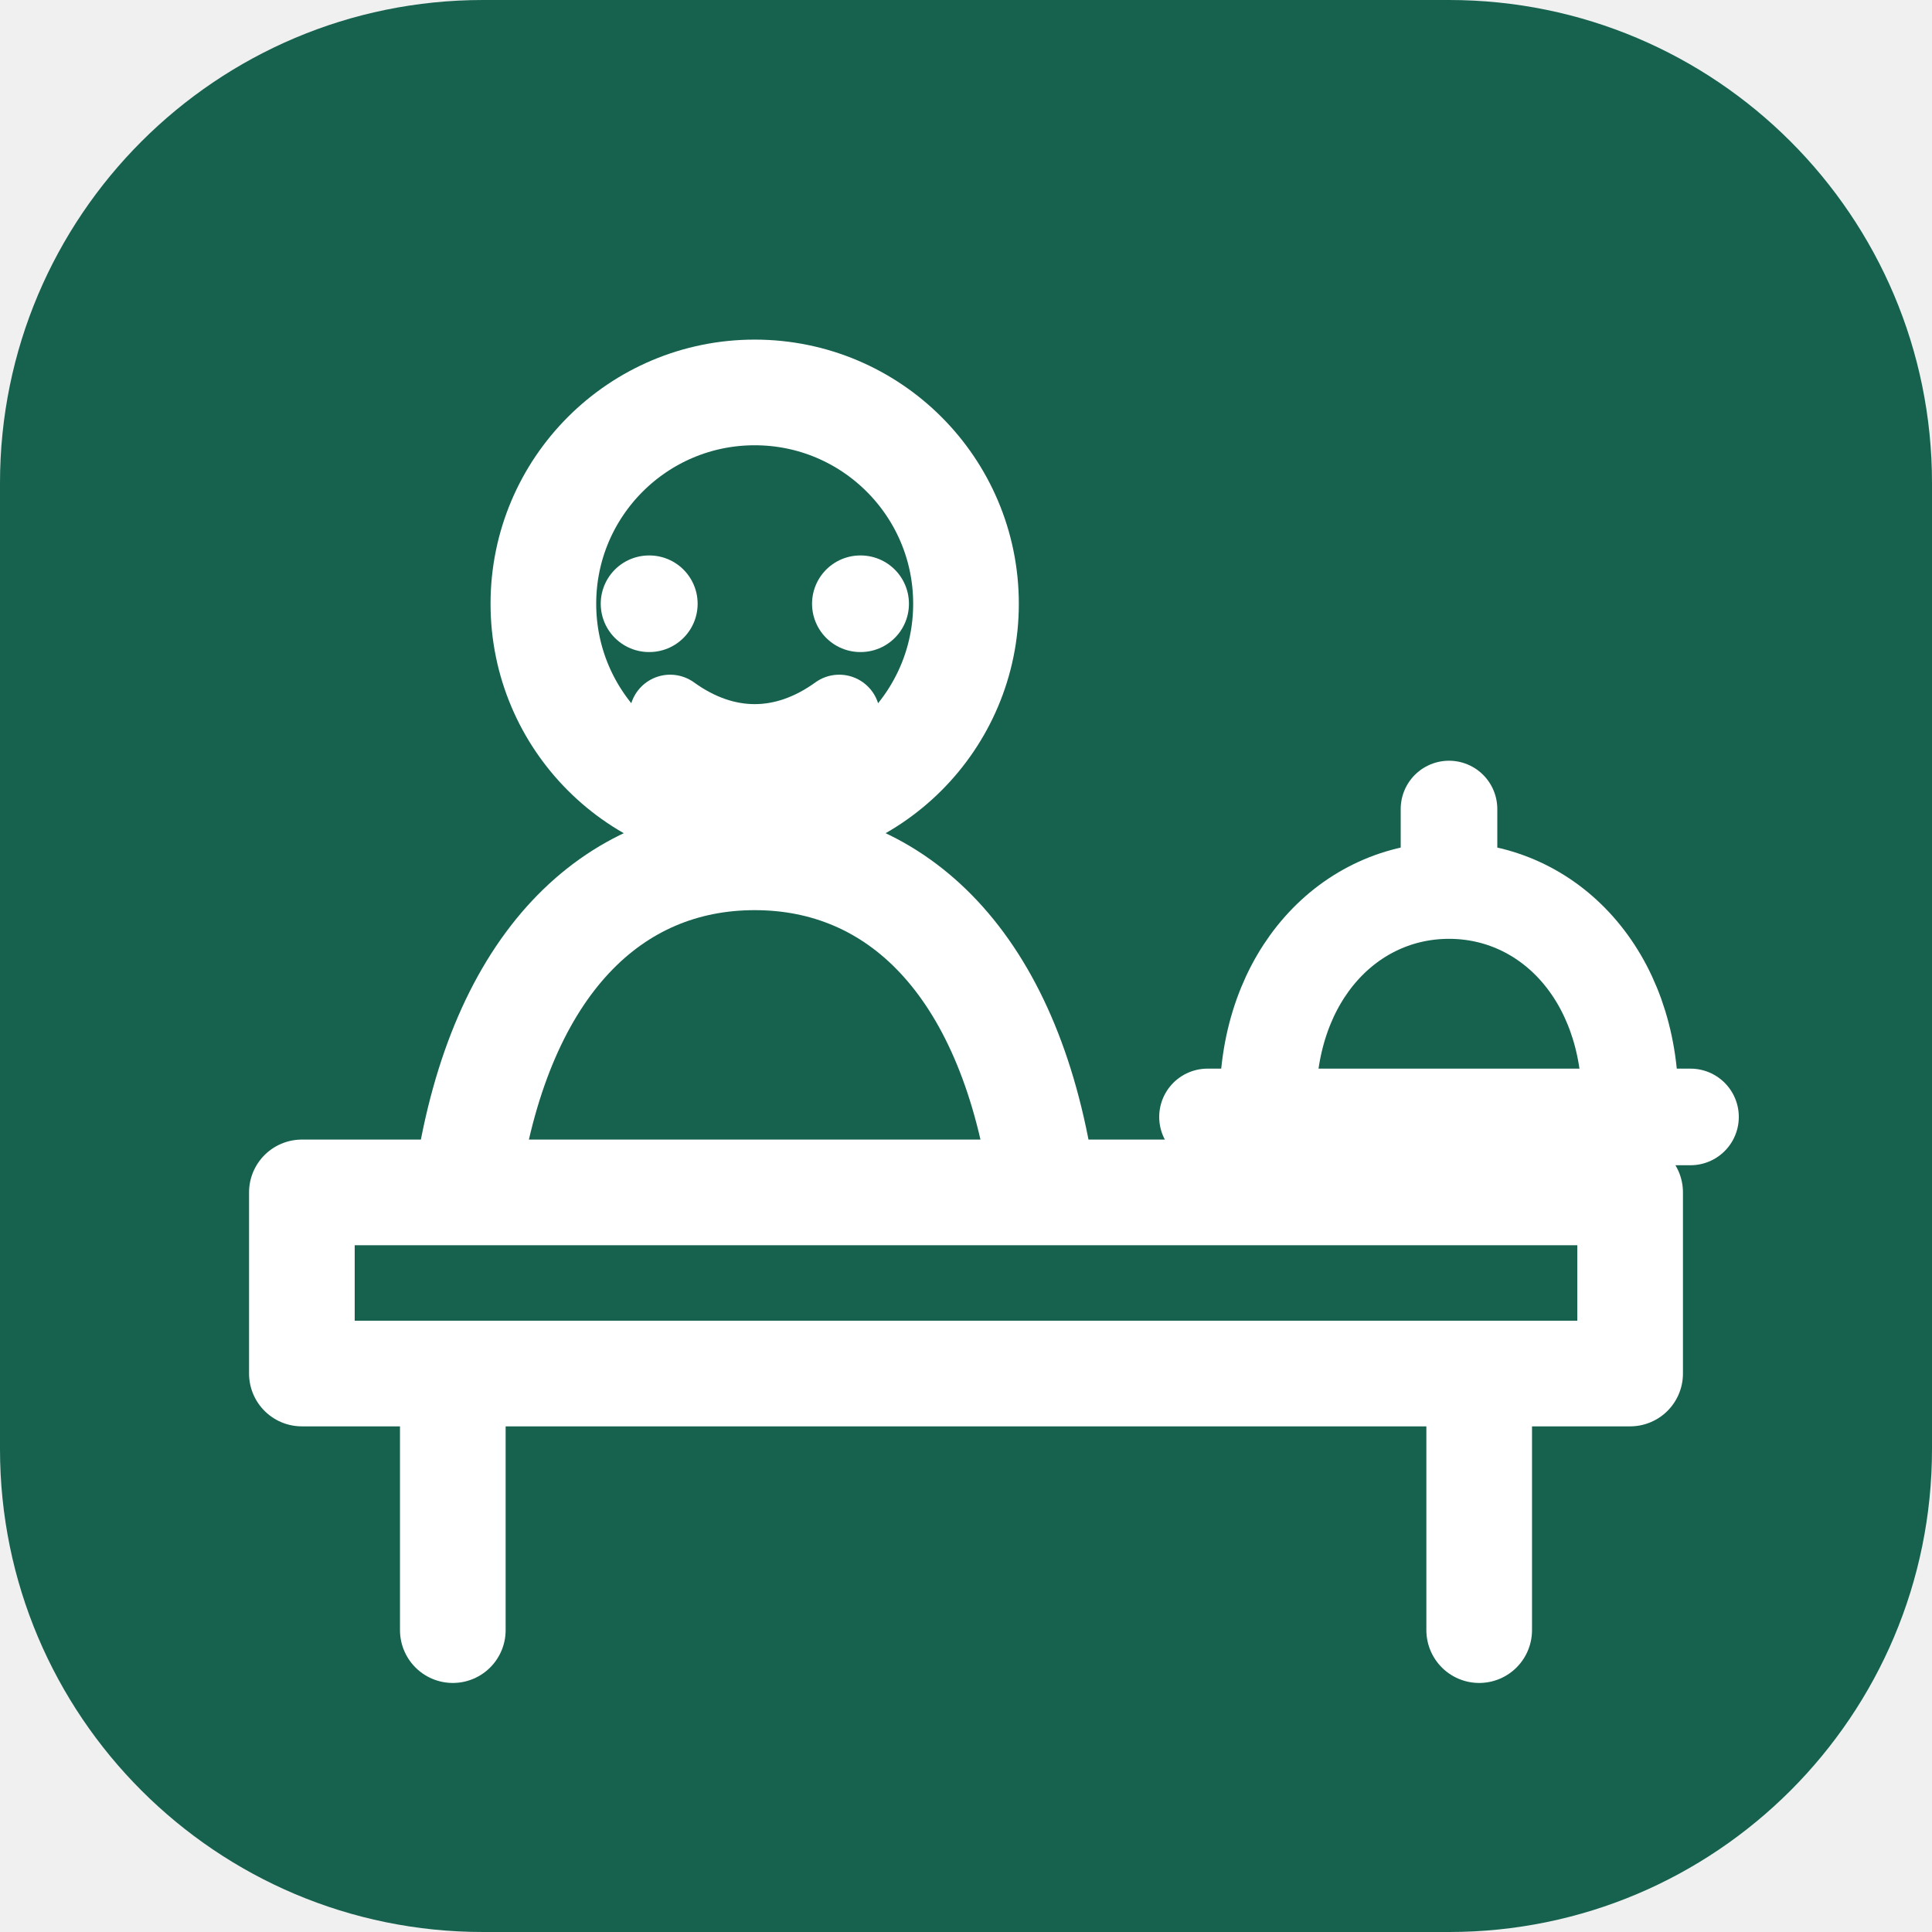
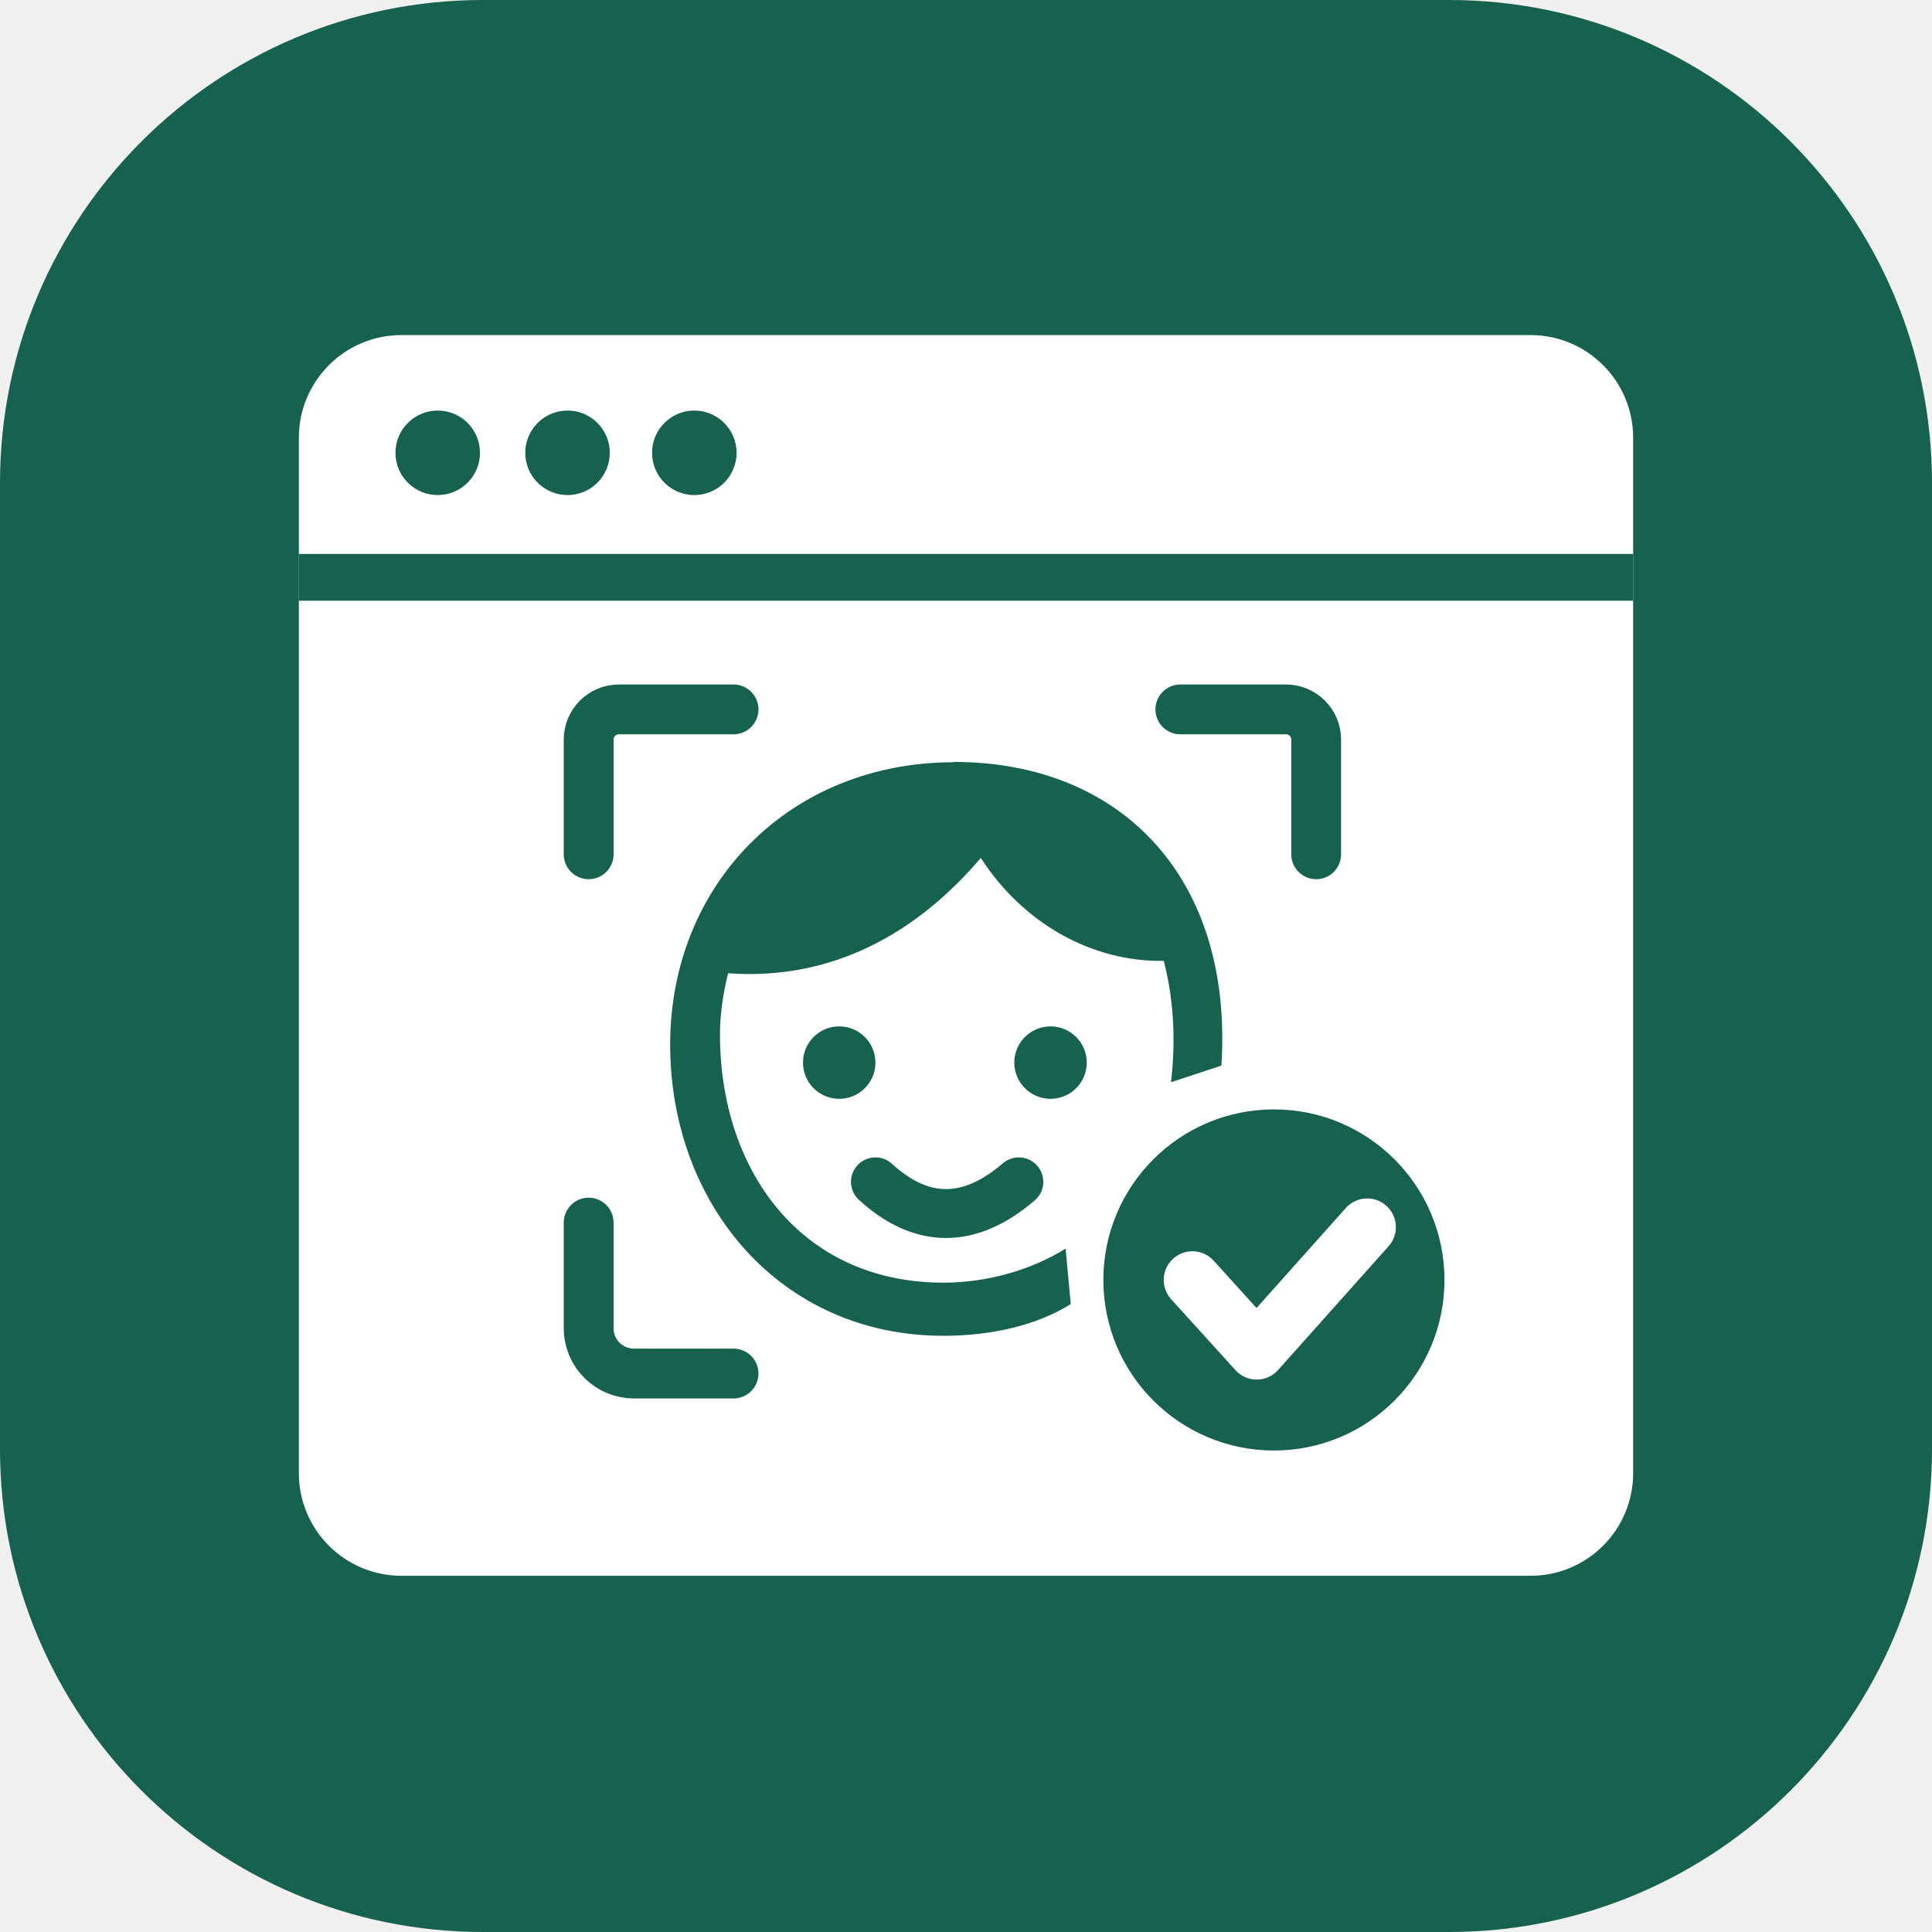
<svg xmlns="http://www.w3.org/2000/svg" viewBox="0 0 64 64">
  <rect width="64" height="64" rx="16" fill="#16624f" />
-   <g fill="none" stroke="#fff" stroke-linecap="round" stroke-linejoin="round">
-     <circle cx="25" cy="20" r="7" stroke-width="3.5" />
-     <path d="M15.5 39c1.1-7.1 4.8-10.6 9.5-10.6S33.4 31.9 34.5 39" stroke-width="3.5" />
-     <path d="M21.5 20h.01M28.5 20h.01" stroke-width="3.2" />
-     <path d="M22.2 23.7c1.8 1.3 3.8 1.3 5.6 0" stroke-width="2.7" />
-     <path d="M42 36.5c0-4.2 2.7-7 6-7s6 2.8 6 7" stroke-width="3.2" />
-     <path d="M48 26.8v2.4M40 37h16" stroke-width="3.2" />
-     <path d="M10 39.5h44v6H10z" stroke-width="3.5" />
-     <path d="M15 46v8M49 46v8" stroke-width="3.5" />
+   <rect x="9.9" y="11.1" width="44.2" height="41.1" rx="3.4" fill="#fff" />
+   <path fill="#16624f" d="M9.9 18.35h44.2v1.55H9.9z" />
+   <g fill="#16624f">
+     <circle cx="14.5" cy="15" r="1.4" />
+     <circle cx="18.8" cy="15" r="1.4" />
+     <circle cx="23" cy="15" r="1.4" />
  </g>
+   <g fill="none" stroke="#16624f" stroke-width="1.65" stroke-linecap="round" stroke-linejoin="round">
+     <path d="M19.5 28.3v-3.8a1 1 0 0 1 1-1h3.8" />
+     <path d="M39.1 23.5h3.5a1 1 0 0 1 1 1v3.8" />
+     <path d="M19.5 40.5v3.5a1.5 1.5 0 0 0 1.5 1.5h3.3" />
+   </g>
+   <path fill="#16624f" d="M31.6 25.25c-5.45 0-9.4 4.05-9.4 9.35 0 5.3 3.65 9.65 9.05 9.65 1.65 0 3.13-.37 4.22-1.05l-.17-1.84c-1.12.7-2.58 1.13-4.05 1.13-4.7 0-7.4-3.7-7.4-8.23 0-.65.1-1.34.27-2.02 3.55.26 6.34-1.43 8.37-3.82 1.38 2.14 3.65 3.45 6.06 3.41.3 1.13.42 2.53.24 4.02l1.67-.55c.4-6.2-3.3-10.06-8.86-10.06Z" />
+   <g fill="#16624f">
+     <circle cx="27.8" cy="35.2" r="1.2" />
+     <circle cx="34.8" cy="35.2" r="1.2" />
+   </g>
+   <path d="M29 39.15q2.3 2.1 4.75 0" stroke="#16624f" stroke-width="1.62" stroke-linecap="round" fill="none" />
+   <circle cx="42.2" cy="42.4" r="5.65" fill="#16624f" />
+   <path d="m39.5 42.4 2.13 2.35 3.66-4.1" fill="none" stroke="#fff" stroke-width="1.9" stroke-linecap="round" stroke-linejoin="round" />
</svg>
